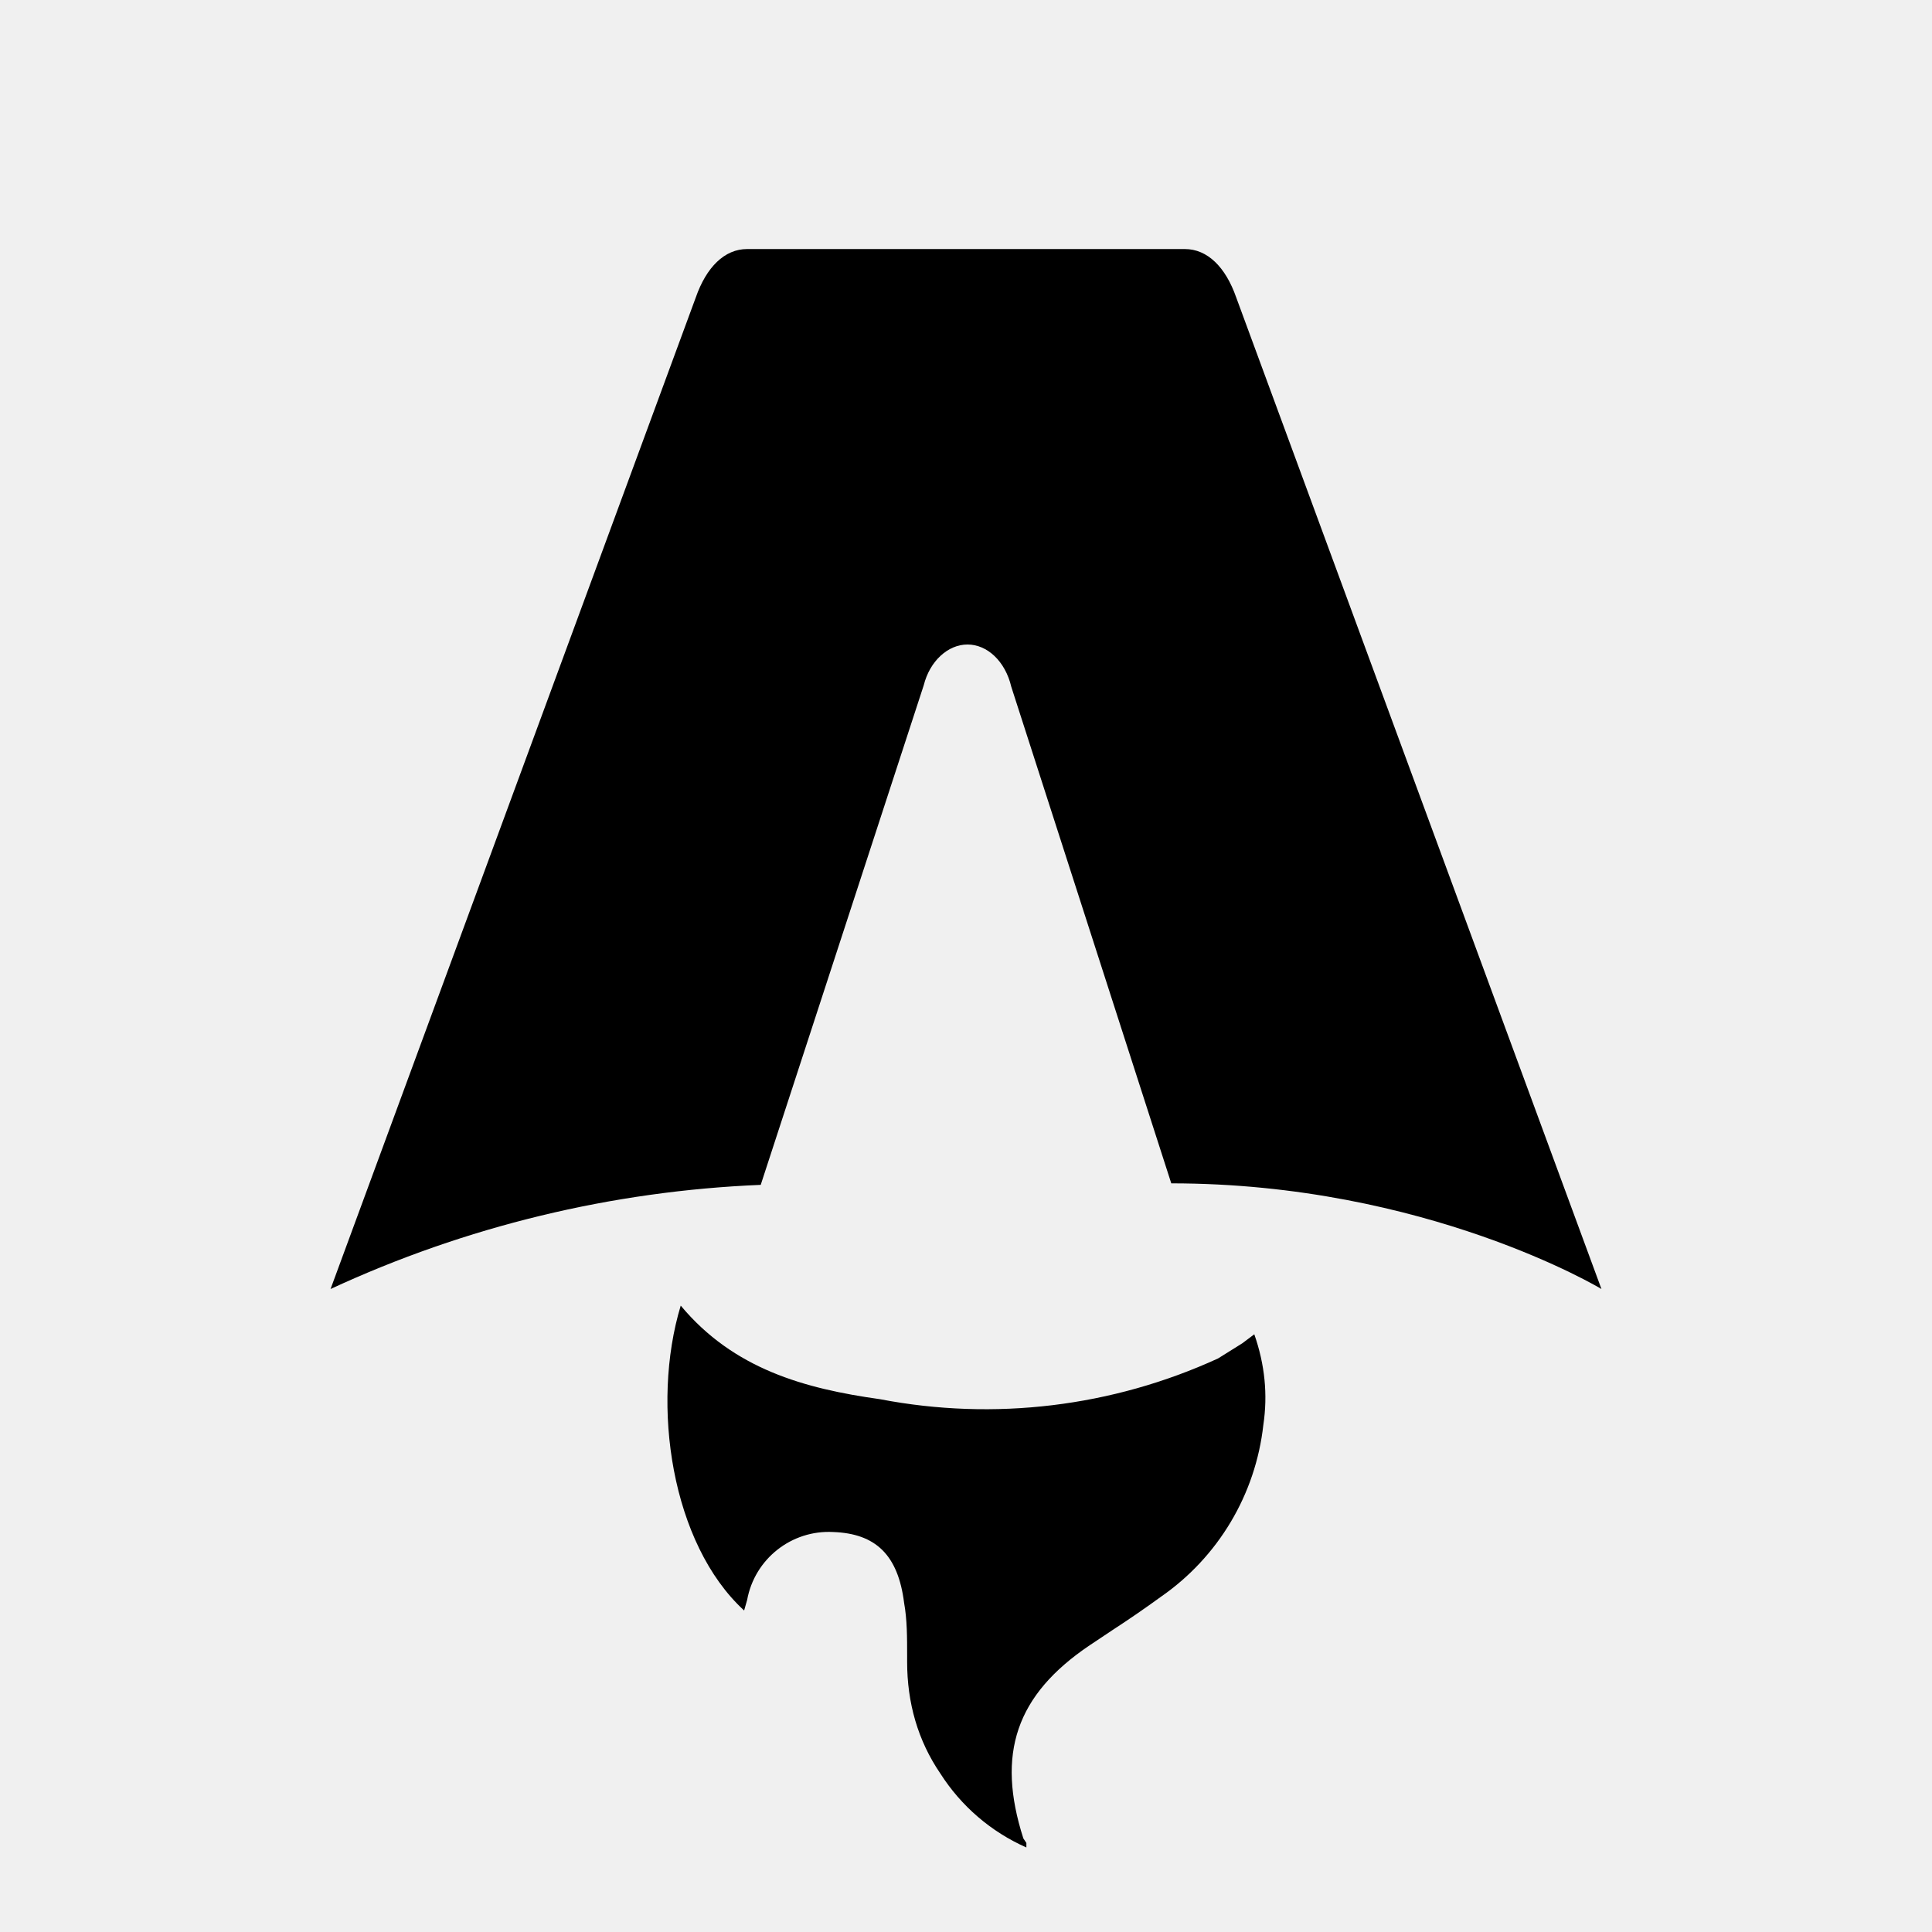
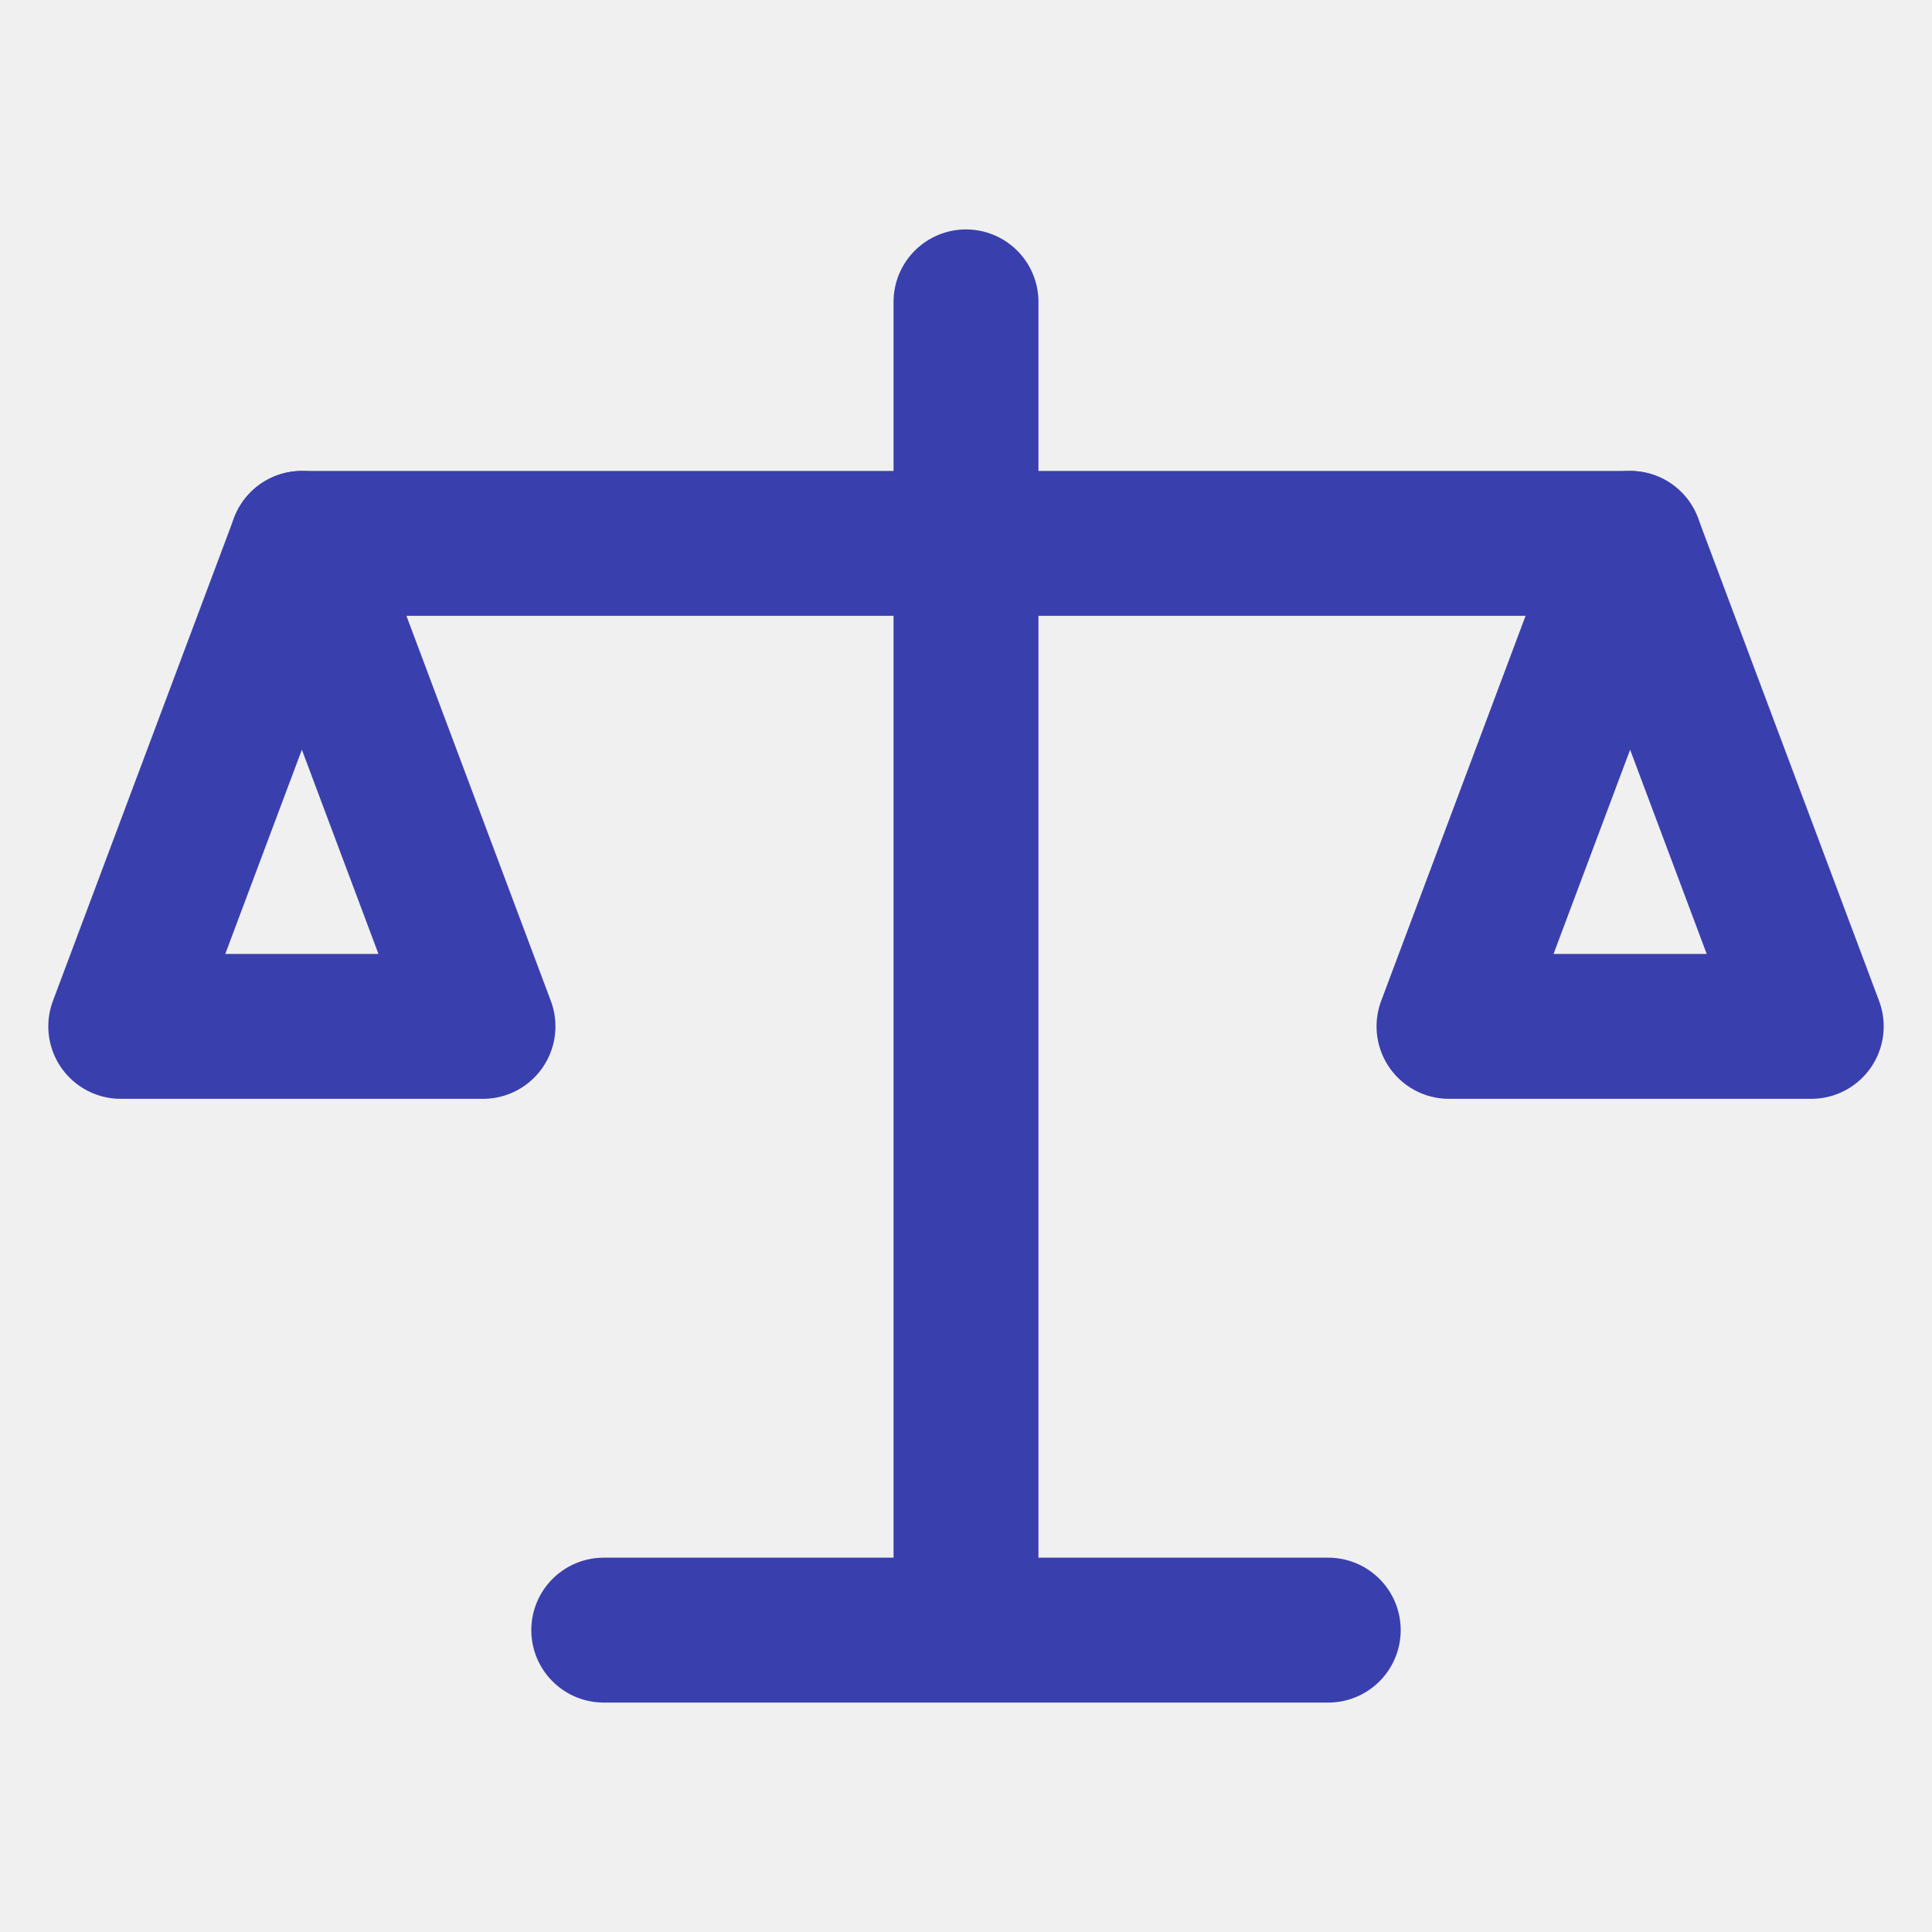
- <svg xmlns="http://www.w3.org/2000/svg" fill="none" viewBox="0 0 128 128">
-   <path d="M50.4 78.5a75.1 75.1 0 0 0-28.5 6.9l24.2-65.7c.7-2 1.9-3.2 3.4-3.2h29c1.5 0 2.7 1.2 3.4 3.2l24.2 65.7s-11.6-7-28.5-7L67 45.5c-.4-1.7-1.6-2.8-2.9-2.8-1.3 0-2.5 1.1-2.9 2.7L50.4 78.5Zm-1.1 28.2Zm-4.2-20.2c-2 6.6-.6 15.8 4.2 20.2a17.5 17.5 0 0 1 .2-.7 5.5 5.5 0 0 1 5.7-4.5c2.8.1 4.3 1.5 4.7 4.7.2 1.1.2 2.3.2 3.5v.4c0 2.7.7 5.2 2.2 7.4a13 13 0 0 0 5.7 4.9v-.3l-.2-.3c-1.8-5.6-.5-9.5 4.4-12.8l1.5-1a73 73 0 0 0 3.2-2.2 16 16 0 0 0 6.8-11.4c.3-2 .1-4-.6-6l-.8.6-1.6 1a37 37 0 0 1-22.4 2.7c-5-.7-9.7-2-13.2-6.2Z" />
-   <style>
-         path { fill: #000; }
-         @media (prefers-color-scheme: dark) {
-             path { fill: #FFF; }
-         }
-     </style>
+ <svg xmlns="http://www.w3.org/2000/svg" viewBox="0 0 32 32">
+   <style>path,circle{stroke:#3a3fae}@media (prefers-color-scheme:dark){path,circle{stroke:#9fa4ff}}</style>
+   <g fill="none" stroke-width="2.4" stroke-linecap="round" stroke-linejoin="round">
+     <path d="M16 5v22M10 27h12M5 9h22" />
+     <path d="M5 9 2 17h6L5 9ZM27 9l-3 8h6l-3-8Z" />
+   </g>
</svg>
